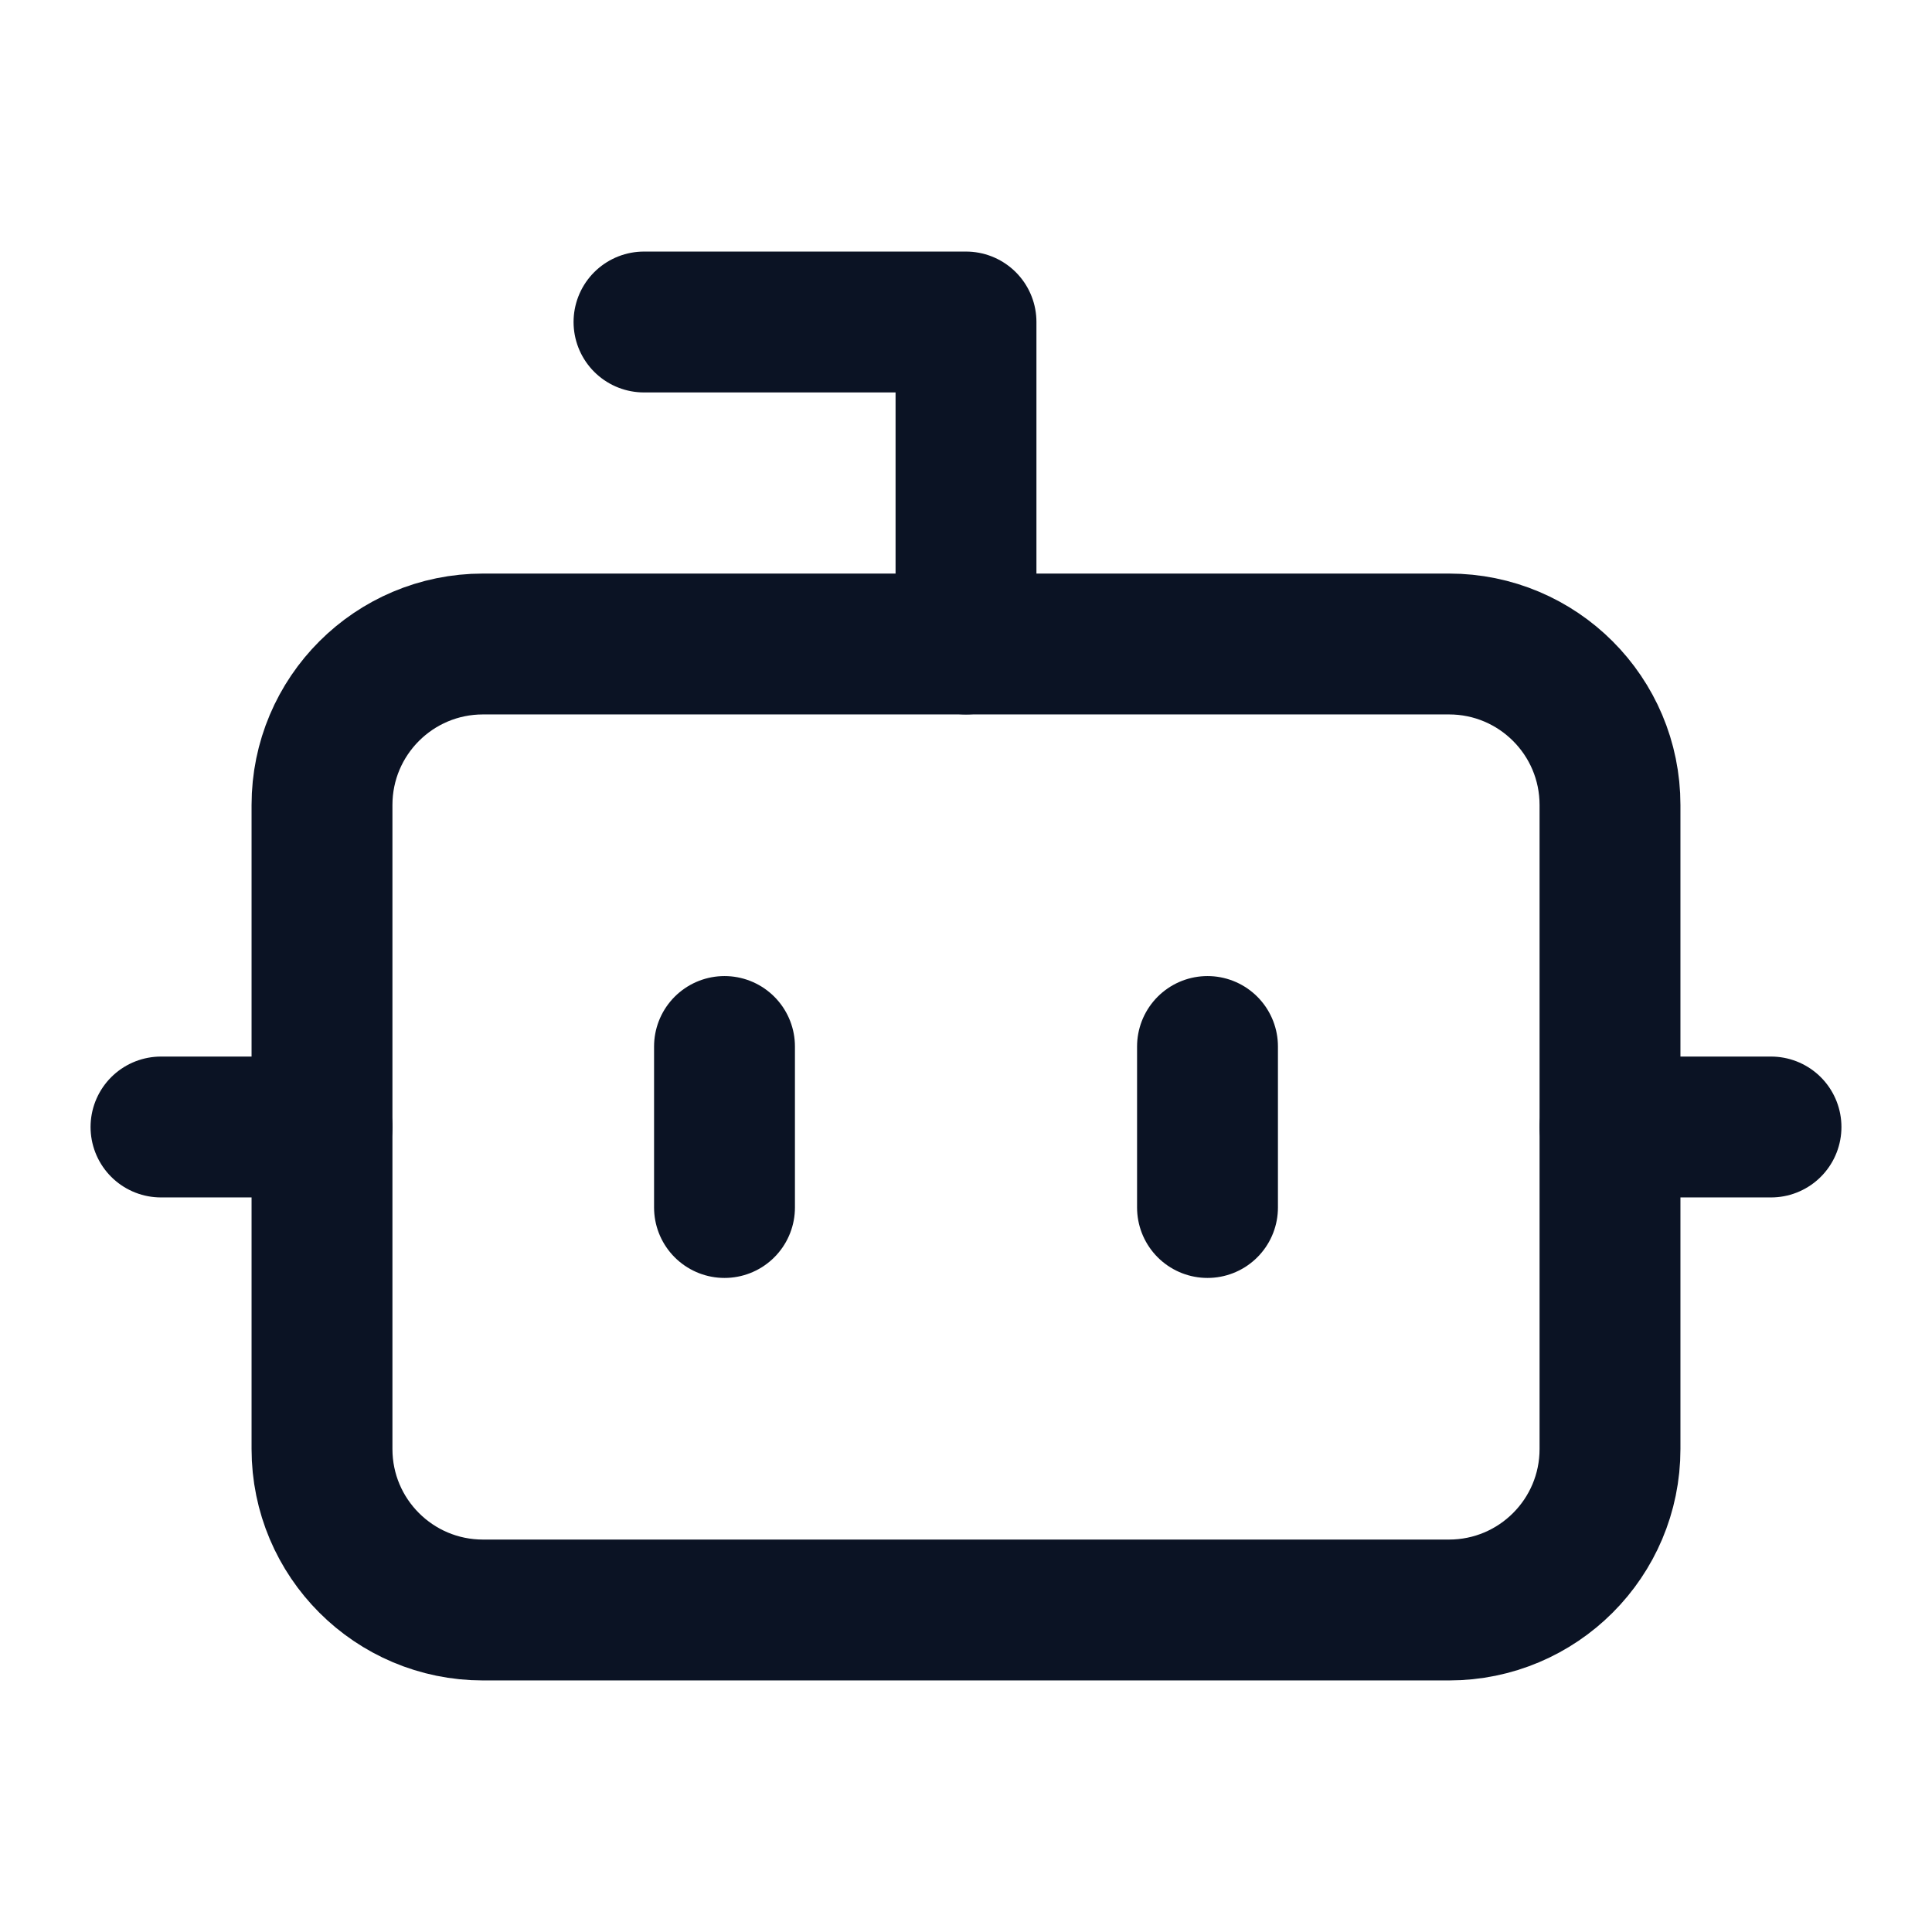
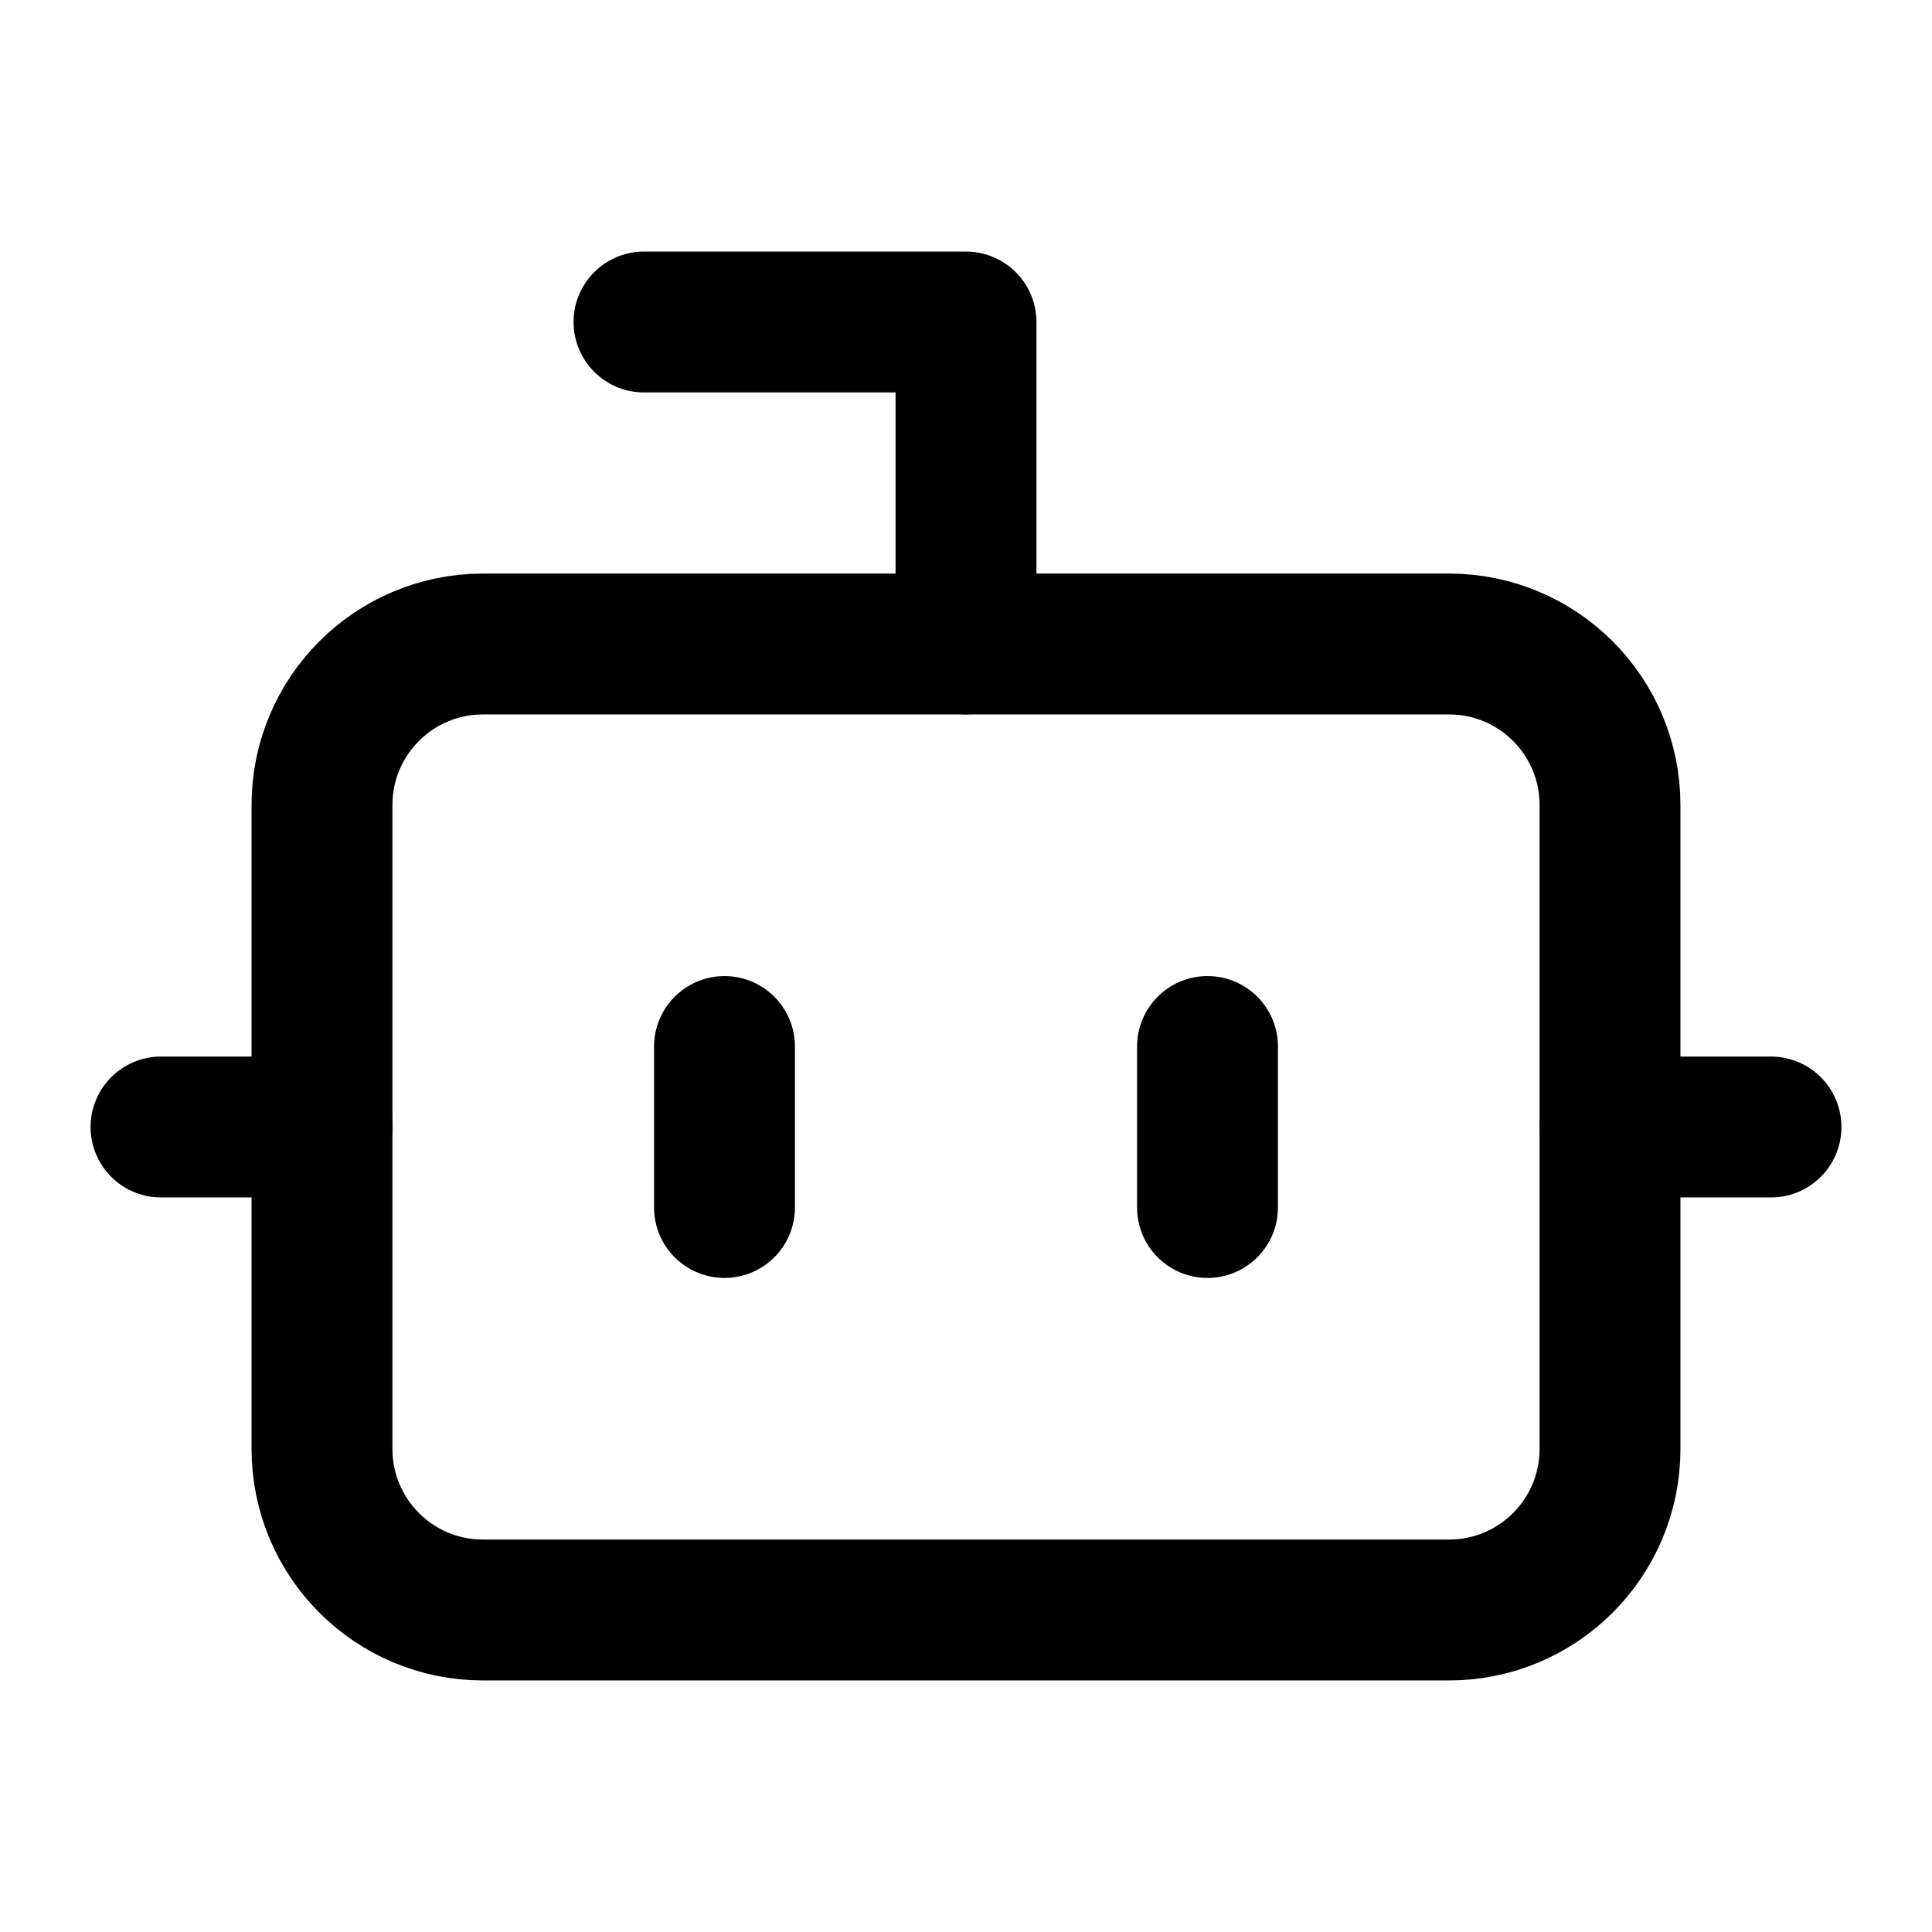
<svg xmlns="http://www.w3.org/2000/svg" width="24" height="24" viewBox="0 0 24 24" fill="none">
-   <path d="M12 8V4H8" stroke-width="1.75" stroke-linecap="round" stroke-linejoin="round" stroke="#0B1324" />
-   <path d="M6 8H18C19.105 8 20 8.895 20 10V18C20 19.105 19.105 20 18 20H6C4.895 20 4 19.105 4 18V10C4 8.895 4.895 8 6 8Z" stroke-width="1.75" stroke-linecap="round" stroke-linejoin="round" stroke="#0B1324" />
-   <path d="M2 14H4" stroke-width="1.75" stroke-linecap="round" stroke-linejoin="round" stroke="#0B1324" />
-   <path d="M20 14H22" stroke-width="1.75" stroke-linecap="round" stroke-linejoin="round" stroke="#0B1324" />
-   <path d="M15 13V15" stroke-width="1.75" stroke-linecap="round" stroke-linejoin="round" stroke="#0B1324" />
-   <path d="M9 13V15" stroke-width="1.75" stroke-linecap="round" stroke-linejoin="round" stroke="#0B1324" />
+   <path d="M12 8V4H8" stroke-width="1.75" stroke-linecap="round" stroke-linejoin="round" stroke="currentColor" />
+   <path d="M6 8H18C19.105 8 20 8.895 20 10V18C20 19.105 19.105 20 18 20H6C4.895 20 4 19.105 4 18V10C4 8.895 4.895 8 6 8Z" stroke-width="1.75" stroke-linecap="round" stroke-linejoin="round" stroke="currentColor" />
+   <path d="M2 14H4" stroke-width="1.75" stroke-linecap="round" stroke-linejoin="round" stroke="currentColor" />
+   <path d="M20 14H22" stroke-width="1.75" stroke-linecap="round" stroke-linejoin="round" stroke="currentColor" />
+   <path d="M15 13V15" stroke-width="1.75" stroke-linecap="round" stroke-linejoin="round" stroke="currentColor" />
+   <path d="M9 13V15" stroke-width="1.75" stroke-linecap="round" stroke-linejoin="round" stroke="currentColor" />
</svg>
